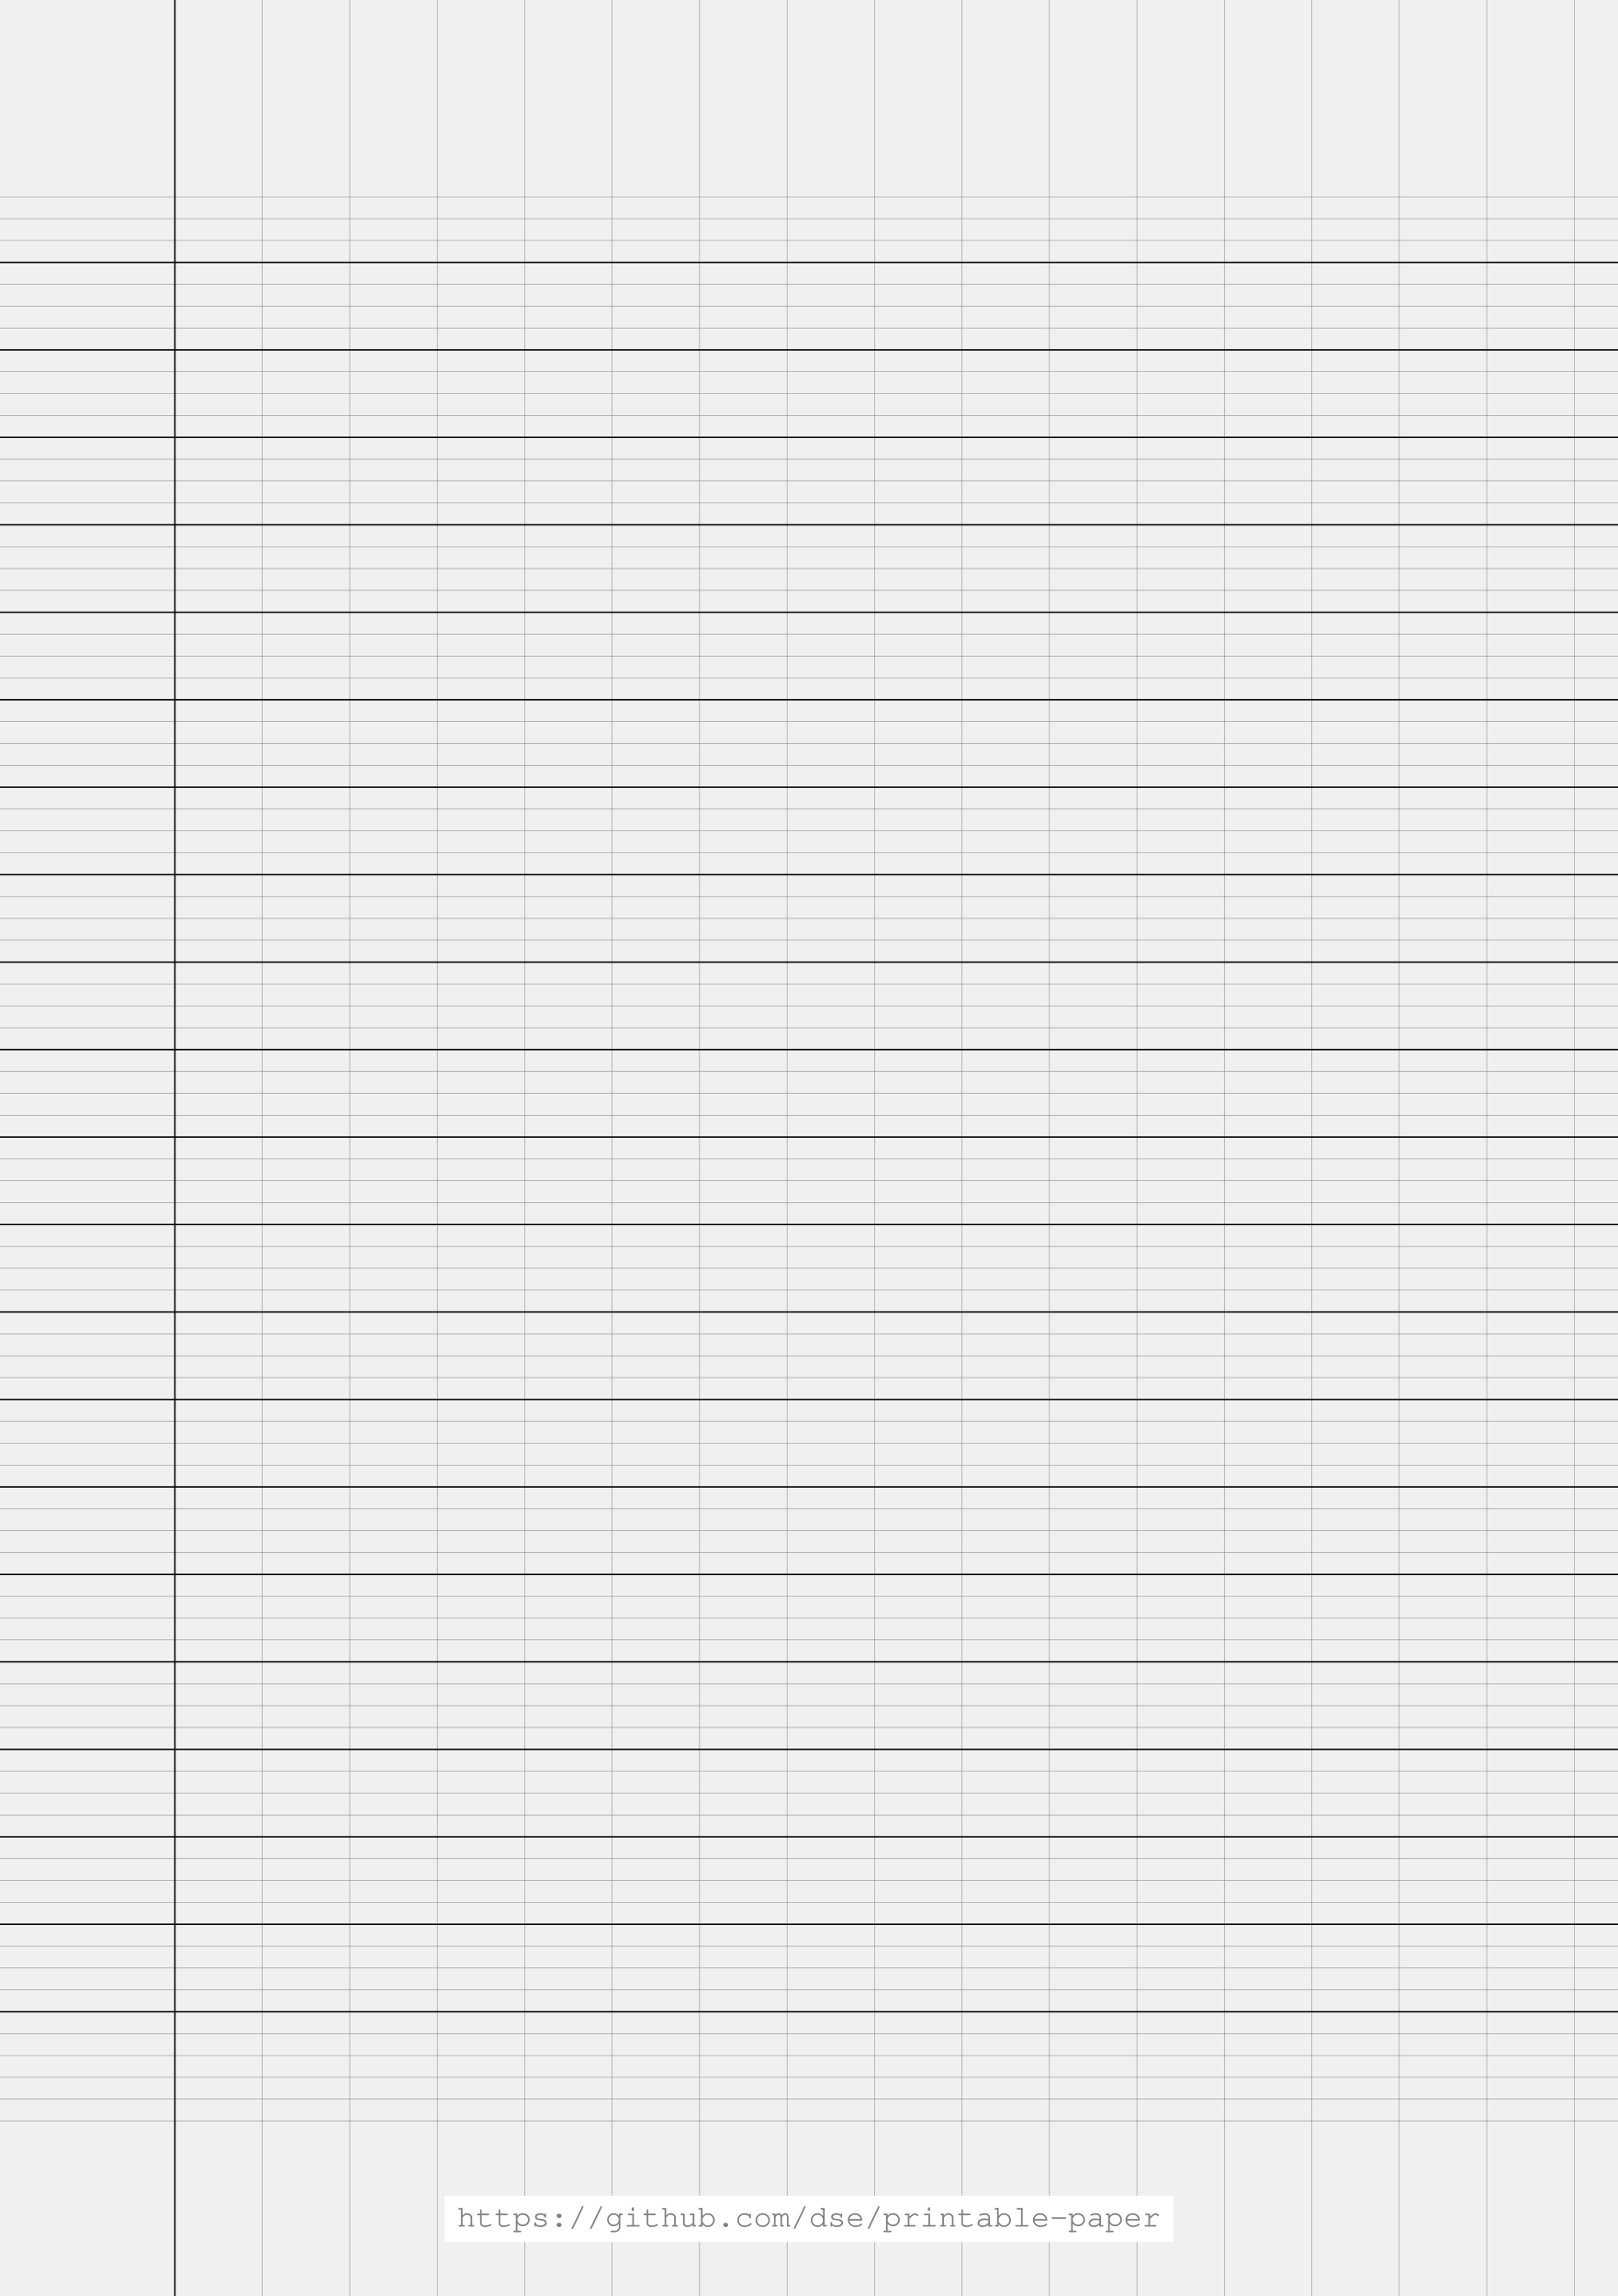
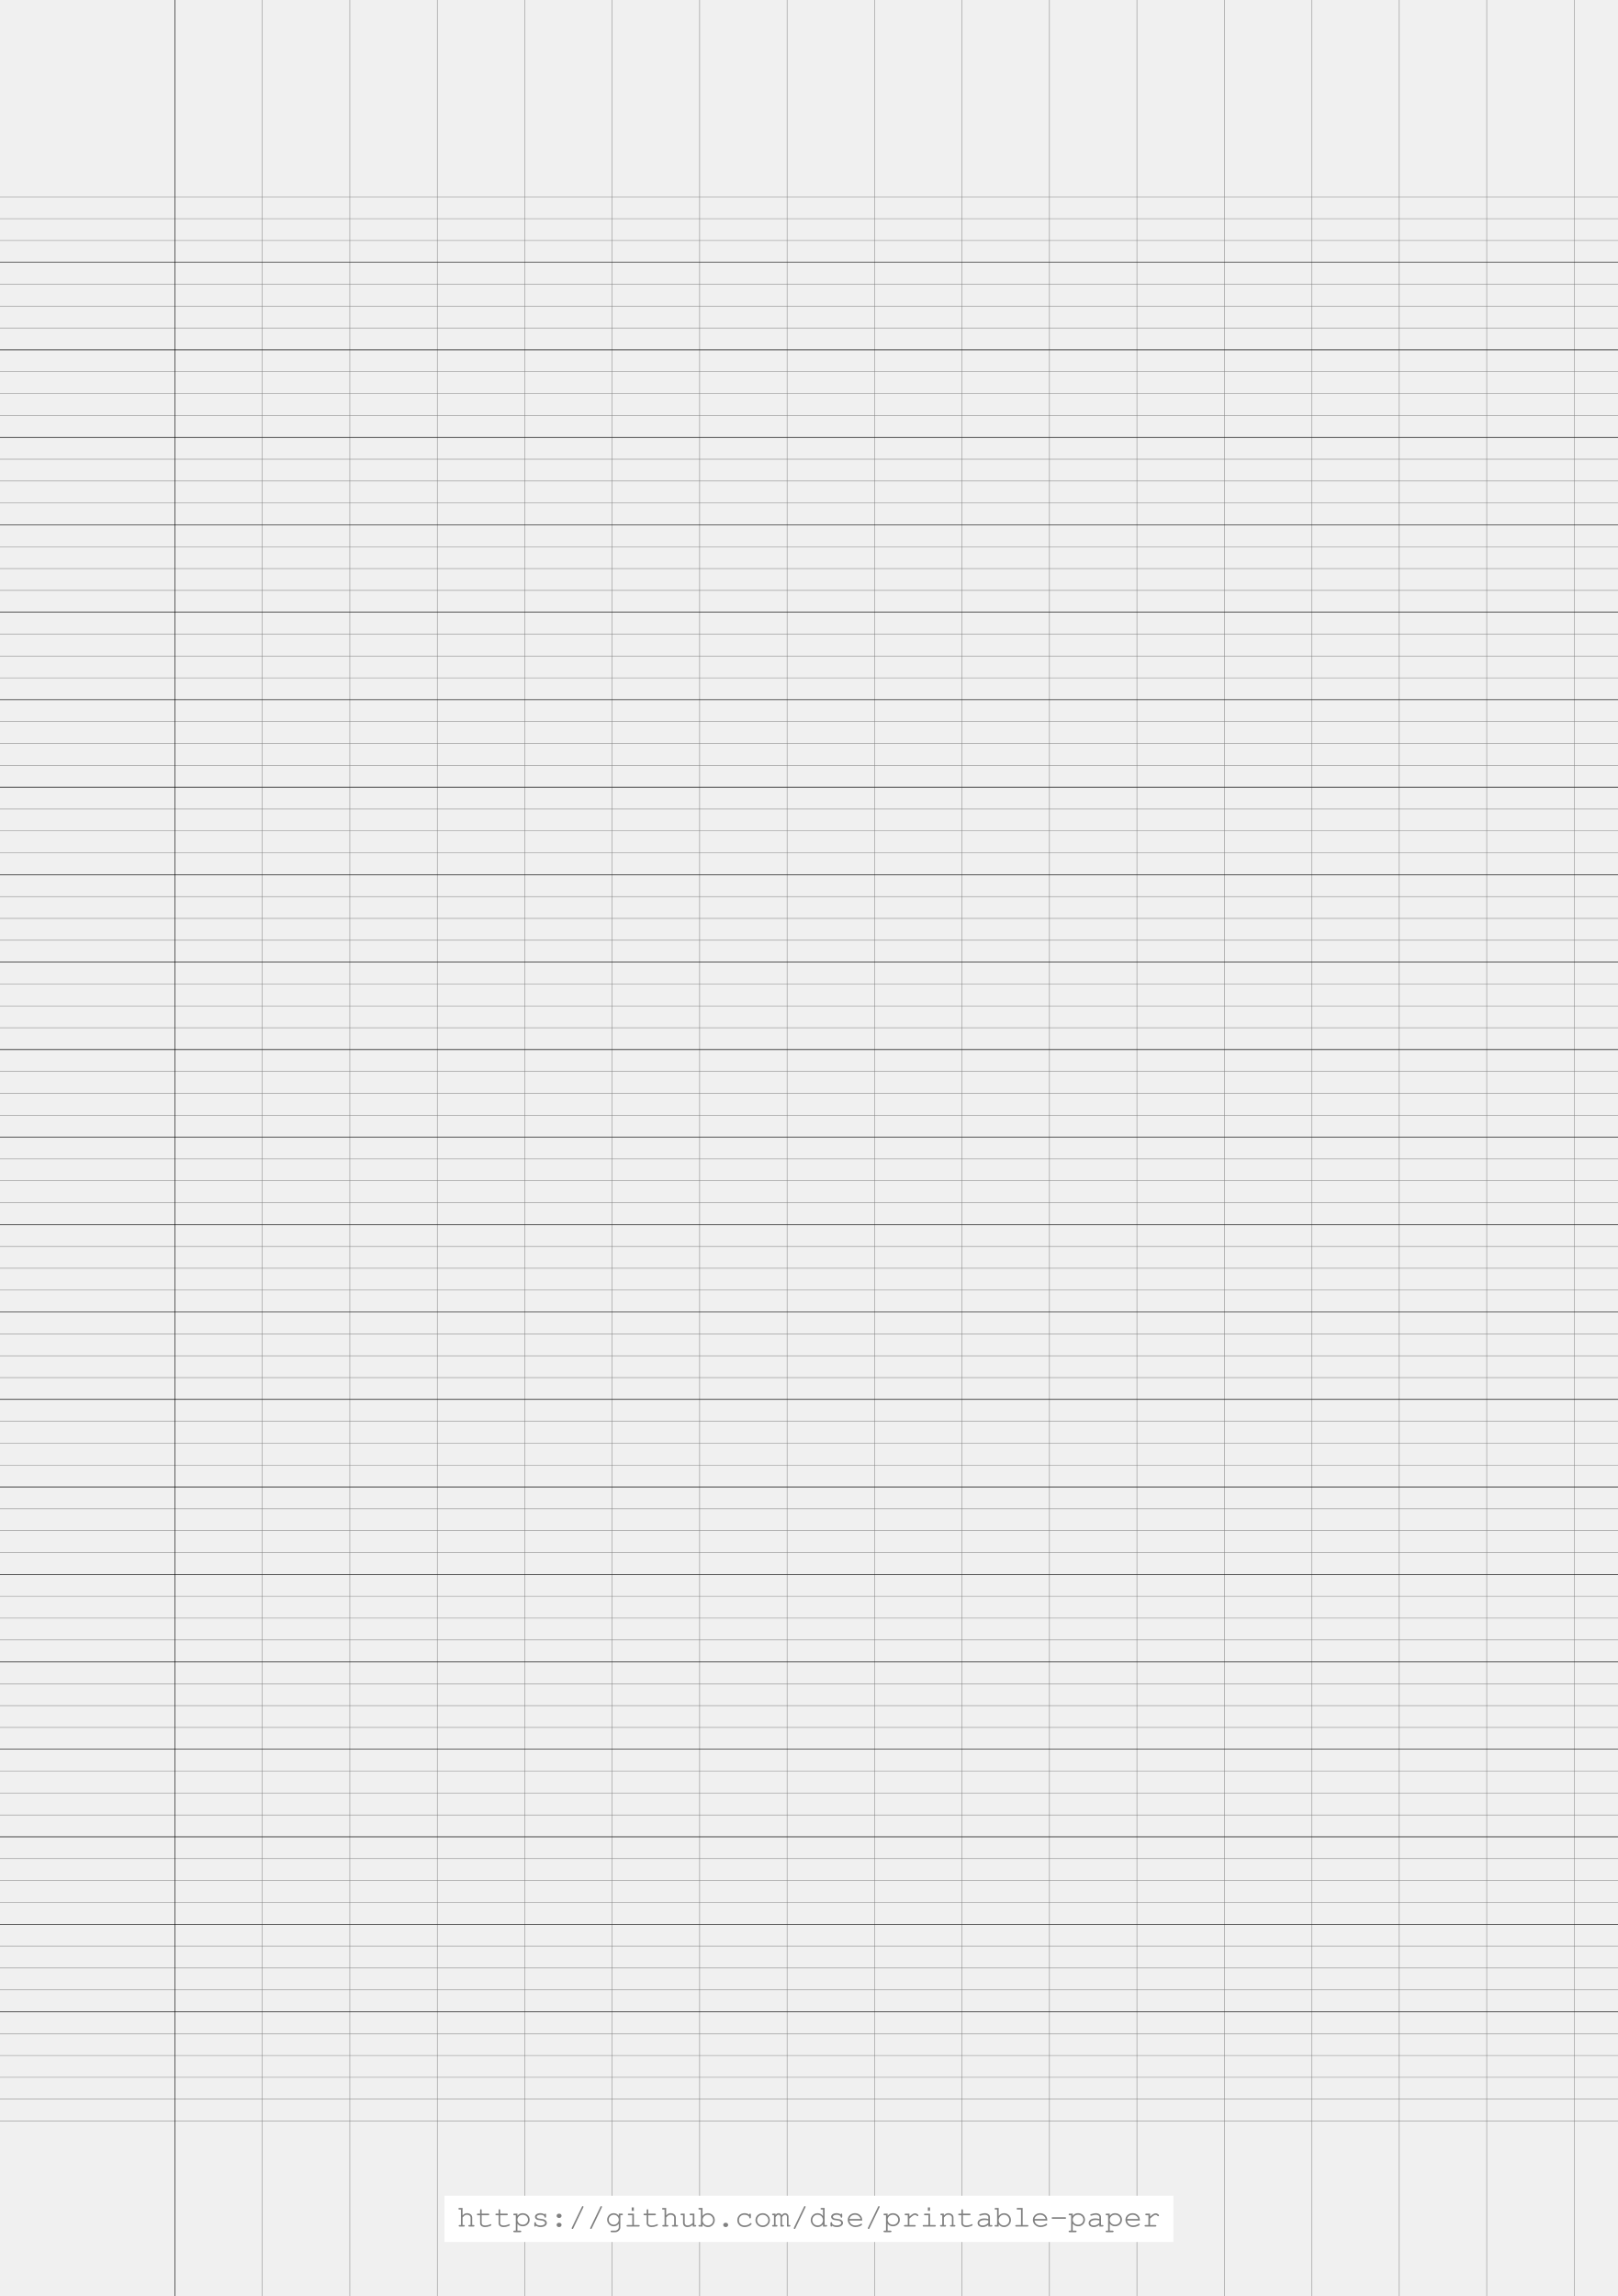
<svg xmlns="http://www.w3.org/2000/svg" width="419.528pt" height="595.276pt" viewBox="0.000 0.000 419.528 595.276">
  <style>        .line, .dot { stroke-linecap: round; }
        .stroke-linecap-butt { stroke-linecap: butt; }

        .rectangle { fill: #ffffff; }

        .line.xx-thin    { stroke-width: 0.32px; }
        .line.x-thin     { stroke-width: 0.48px; }
        .line.thin       { stroke-width: 0.64px; }
        .line.semi-thin  { stroke-width: 0.784px; }
        .line            { stroke-width: 0.96px; }
        .line.semi-thick { stroke-width: 1.176px; }
        .line.thick      { stroke-width: 1.44px; }

        .dot.xx-thin     { stroke-width: 0.64px; }
        .dot.x-thin      { stroke-width: 0.96px; }
        .dot.thin        { stroke-width: 1.28px; }
        .dot.semi-thin   { stroke-width: 1.568px; }
        .dot             { stroke-width: 1.92px; }
        .dot.semi-thick  { stroke-width: 2.352px; }
        .dot.thick       { stroke-width: 2.88px; }

-         .stroke-1     { stroke-width: 0.12px; stroke-linecap: round; }
-         .stroke-2     { stroke-width: 0.24px; stroke-linecap: round; }
-         .stroke-3     { stroke-width: 0.36px; stroke-linecap: round; }
-         .stroke-4     { stroke-width: 0.48px; stroke-linecap: round; }
-         .stroke-5     { stroke-width: 0.6px; stroke-linecap: round; }
-         .stroke-6     { stroke-width: 0.72px; stroke-linecap: round; }
-         .stroke-7     { stroke-width: 0.84px; stroke-linecap: round; }
-         .stroke-8     { stroke-width: 0.96px; stroke-linecap: round; }
-         .stroke-9     { stroke-width: 1.08px; stroke-linecap: round; }
-         .stroke-10    { stroke-width: 1.2px; stroke-linecap: round; }
+         .stroke-1  { stroke-width: 0.12px; stroke-linecap: round; }
+         .stroke-2  { stroke-width: 0.24px; stroke-linecap: round; }
+         .stroke-3  { stroke-width: 0.36px; stroke-linecap: round; }
+         .stroke-4  { stroke-width: 0.48px; stroke-linecap: round; }
+         .stroke-5  { stroke-width: 0.6px; stroke-linecap: round; }
+         .stroke-6  { stroke-width: 0.72px; stroke-linecap: round; }
+         .stroke-7  { stroke-width: 0.84px; stroke-linecap: round; }
+         .stroke-8  { stroke-width: 0.96px; stroke-linecap: round; }
+         .stroke-9  { stroke-width: 1.08px; stroke-linecap: round; }
+         .stroke-10 { stroke-width: 1.2px; stroke-linecap: round; }
+         .stroke-11 { stroke-width: 1.32px; stroke-linecap: round; }
+         .stroke-12 { stroke-width: 1.44px; stroke-linecap: round; }
+         .stroke-13 { stroke-width: 1.56px; stroke-linecap: round; }
+         .stroke-14 { stroke-width: 1.68px; stroke-linecap: round; }
+         .stroke-15 { stroke-width: 1.8px; stroke-linecap: round; }
+         .stroke-16 { stroke-width: 1.92px; stroke-linecap: round; }
+         .stroke-17 { stroke-width: 2.04px; stroke-linecap: round; }
+         .stroke-18 { stroke-width: 2.16px; stroke-linecap: round; }
+         .stroke-19 { stroke-width: 2.28px; stroke-linecap: round; }
+         .stroke-20 { stroke-width: 2.4px; stroke-linecap: round; }
+         .stroke-21 { stroke-width: 2.52px; stroke-linecap: round; }
+         .stroke-22 { stroke-width: 2.64px; stroke-linecap: round; }
+         .stroke-23 { stroke-width: 2.76px; stroke-linecap: round; }
+         .stroke-24 { stroke-width: 2.88px; stroke-linecap: round; }

        .blue  { stroke: #b3b3ff; }
        .red   { stroke: #ff9999; }
        .green { stroke: #b3ffb3; }
        .gray  { stroke: #b3b3b3; }

-         .black         { stroke: #000000; }
-         .half-black    { stroke: #808080; }
-         .quarter-black { stroke: #c0c0c0; }
+         .thin-black               { stroke-width: 0.12px; stroke: #000000; }
+         .thin-black.stroke-6      { stroke-width: 0.72px; }
+         .thin-black.stroke-4      { stroke-width: 0.48px; }
+         .thin-black.stroke-2      { stroke-width: 0.24px; }
+         .thin-black.stroke-half   { stroke-width: 0.12px; stroke: #808080; }
+         .thin-black.stroke-quater { stroke-width: 0.12px; stroke: #c0c0c0; }
+ 
+         .thin-blue                { stroke-width: 0.24px; stroke: #8080ff; }
+         .thin-blue.stroke-6       { stroke-width: 1.44px; }
+         .thin-blue.stroke-4       { stroke-width: 0.96px; }
+         .thin-blue.stroke-2       { stroke-width: 0.48px; }
+         .thin-blue.stroke-half    { stroke-width: 0.12px; stroke: #8080ff; }
+         .thin-blue.stroke-quarter { stroke-width: 0.12px; stroke: #c0c0ff; }
+ 
+         .thin-gray                { stroke-width: 0.24px; stroke: #808080; }
+         .thin-gray.stroke-6       { stroke-width: 1.44px; }
+         .thin-gray.stroke-4       { stroke-width: 0.96px; }
+         .thin-gray.stroke-2       { stroke-width: 0.48px; }
+         .thin-gray.stroke-half    { stroke-width: 0.12px; stroke: #808080; }
+         .thin-gray.stroke-quarter { stroke-width: 0.12px; stroke: #c0c0c0; }

        .light.blue  { stroke: #d9d9ff; }
        .light.red   { stroke: #ffcccc; }
        .light.green { stroke: #d9ffd9; }
        .light.gray  { stroke: #d9d9d9; }

        .dark.blue  { stroke: #6767ff; }
        .dark.red   { stroke: #ff3333; }
        .dark.green { stroke: #67ff67; }
        .dark.gray  { stroke: #676767; }

-         .alternate-blue  { stroke: #6767ff; opacity: 0.5; }
-         .alternate-red   { stroke: #ff3333; opacity: 0.5; }
-         .alternate-green { stroke: #67ff67; opacity: 0.5; }
-         .alternate-gray  { stroke: #676767; opacity: 0.5; }
+         .alternate.blue  { stroke: #6767ff; opacity: 0.5; }
+         .alternate.red   { stroke: #ff3333; opacity: 0.5; }
+         .alternate.green { stroke: #67ff67; opacity: 0.5; }
+         .alternate.gray  { stroke: #676767; opacity: 0.5; }

        .gray20 { stroke: #333333; }
        .gray40 { stroke: #666666; }
        .gray60 { stroke: #999999; }
        .gray80 { stroke: #cccccc; }
</style>
  <defs />
  <g id="grid">
-     <line x1="0.000" x2="419.528" y1="51.024" y2="51.024" class="stroke-1 half-black line" />
-     <line x1="0.000" x2="419.528" y1="56.693" y2="56.693" class="stroke-1 half-black line" />
-     <line x1="0.000" x2="419.528" y1="62.362" y2="62.362" class="stroke-1 half-black line" />
-     <line x1="0.000" x2="419.528" y1="68.031" y2="68.031" class="stroke-1 half-black line" />
-     <line x1="0.000" x2="419.528" y1="73.701" y2="73.701" class="stroke-1 half-black line" />
-     <line x1="0.000" x2="419.528" y1="79.370" y2="79.370" class="stroke-1 half-black line" />
-     <line x1="0.000" x2="419.528" y1="85.039" y2="85.039" class="stroke-1 half-black line" />
-     <line x1="0.000" x2="419.528" y1="90.709" y2="90.709" class="stroke-1 half-black line" />
-     <line x1="0.000" x2="419.528" y1="96.378" y2="96.378" class="stroke-1 half-black line" />
-     <line x1="0.000" x2="419.528" y1="102.047" y2="102.047" class="stroke-1 half-black line" />
-     <line x1="0.000" x2="419.528" y1="107.717" y2="107.717" class="stroke-1 half-black line" />
-     <line x1="0.000" x2="419.528" y1="113.386" y2="113.386" class="stroke-1 half-black line" />
-     <line x1="0.000" x2="419.528" y1="119.055" y2="119.055" class="stroke-1 half-black line" />
-     <line x1="0.000" x2="419.528" y1="124.724" y2="124.724" class="stroke-1 half-black line" />
-     <line x1="0.000" x2="419.528" y1="130.394" y2="130.394" class="stroke-1 half-black line" />
-     <line x1="0.000" x2="419.528" y1="136.063" y2="136.063" class="stroke-1 half-black line" />
-     <line x1="0.000" x2="419.528" y1="141.732" y2="141.732" class="stroke-1 half-black line" />
-     <line x1="0.000" x2="419.528" y1="147.402" y2="147.402" class="stroke-1 half-black line" />
-     <line x1="0.000" x2="419.528" y1="153.071" y2="153.071" class="stroke-1 half-black line" />
-     <line x1="0.000" x2="419.528" y1="158.740" y2="158.740" class="stroke-1 half-black line" />
-     <line x1="0.000" x2="419.528" y1="164.409" y2="164.409" class="stroke-1 half-black line" />
-     <line x1="0.000" x2="419.528" y1="170.079" y2="170.079" class="stroke-1 half-black line" />
-     <line x1="0.000" x2="419.528" y1="175.748" y2="175.748" class="stroke-1 half-black line" />
-     <line x1="0.000" x2="419.528" y1="181.417" y2="181.417" class="stroke-1 half-black line" />
-     <line x1="0.000" x2="419.528" y1="187.087" y2="187.087" class="stroke-1 half-black line" />
-     <line x1="0.000" x2="419.528" y1="192.756" y2="192.756" class="stroke-1 half-black line" />
-     <line x1="0.000" x2="419.528" y1="198.425" y2="198.425" class="stroke-1 half-black line" />
-     <line x1="0.000" x2="419.528" y1="204.094" y2="204.094" class="stroke-1 half-black line" />
-     <line x1="0.000" x2="419.528" y1="209.764" y2="209.764" class="stroke-1 half-black line" />
-     <line x1="0.000" x2="419.528" y1="215.433" y2="215.433" class="stroke-1 half-black line" />
-     <line x1="0.000" x2="419.528" y1="221.102" y2="221.102" class="stroke-1 half-black line" />
-     <line x1="0.000" x2="419.528" y1="226.772" y2="226.772" class="stroke-1 half-black line" />
-     <line x1="0.000" x2="419.528" y1="232.441" y2="232.441" class="stroke-1 half-black line" />
-     <line x1="0.000" x2="419.528" y1="238.110" y2="238.110" class="stroke-1 half-black line" />
-     <line x1="0.000" x2="419.528" y1="243.780" y2="243.780" class="stroke-1 half-black line" />
-     <line x1="0.000" x2="419.528" y1="249.449" y2="249.449" class="stroke-1 half-black line" />
-     <line x1="0.000" x2="419.528" y1="255.118" y2="255.118" class="stroke-1 half-black line" />
-     <line x1="0.000" x2="419.528" y1="260.787" y2="260.787" class="stroke-1 half-black line" />
-     <line x1="0.000" x2="419.528" y1="266.457" y2="266.457" class="stroke-1 half-black line" />
-     <line x1="0.000" x2="419.528" y1="272.126" y2="272.126" class="stroke-1 half-black line" />
-     <line x1="0.000" x2="419.528" y1="277.795" y2="277.795" class="stroke-1 half-black line" />
-     <line x1="0.000" x2="419.528" y1="283.465" y2="283.465" class="stroke-1 half-black line" />
-     <line x1="0.000" x2="419.528" y1="289.134" y2="289.134" class="stroke-1 half-black line" />
-     <line x1="0.000" x2="419.528" y1="294.803" y2="294.803" class="stroke-1 half-black line" />
-     <line x1="0.000" x2="419.528" y1="300.472" y2="300.472" class="stroke-1 half-black line" />
-     <line x1="0.000" x2="419.528" y1="306.142" y2="306.142" class="stroke-1 half-black line" />
-     <line x1="0.000" x2="419.528" y1="311.811" y2="311.811" class="stroke-1 half-black line" />
-     <line x1="0.000" x2="419.528" y1="317.480" y2="317.480" class="stroke-1 half-black line" />
-     <line x1="0.000" x2="419.528" y1="323.150" y2="323.150" class="stroke-1 half-black line" />
-     <line x1="0.000" x2="419.528" y1="328.819" y2="328.819" class="stroke-1 half-black line" />
-     <line x1="0.000" x2="419.528" y1="334.488" y2="334.488" class="stroke-1 half-black line" />
-     <line x1="0.000" x2="419.528" y1="340.157" y2="340.157" class="stroke-1 half-black line" />
-     <line x1="0.000" x2="419.528" y1="345.827" y2="345.827" class="stroke-1 half-black line" />
-     <line x1="0.000" x2="419.528" y1="351.496" y2="351.496" class="stroke-1 half-black line" />
-     <line x1="0.000" x2="419.528" y1="357.165" y2="357.165" class="stroke-1 half-black line" />
-     <line x1="0.000" x2="419.528" y1="362.835" y2="362.835" class="stroke-1 half-black line" />
-     <line x1="0.000" x2="419.528" y1="368.504" y2="368.504" class="stroke-1 half-black line" />
-     <line x1="0.000" x2="419.528" y1="374.173" y2="374.173" class="stroke-1 half-black line" />
-     <line x1="0.000" x2="419.528" y1="379.843" y2="379.843" class="stroke-1 half-black line" />
-     <line x1="0.000" x2="419.528" y1="385.512" y2="385.512" class="stroke-1 half-black line" />
-     <line x1="0.000" x2="419.528" y1="391.181" y2="391.181" class="stroke-1 half-black line" />
-     <line x1="0.000" x2="419.528" y1="396.850" y2="396.850" class="stroke-1 half-black line" />
-     <line x1="0.000" x2="419.528" y1="402.520" y2="402.520" class="stroke-1 half-black line" />
-     <line x1="0.000" x2="419.528" y1="408.189" y2="408.189" class="stroke-1 half-black line" />
-     <line x1="0.000" x2="419.528" y1="413.858" y2="413.858" class="stroke-1 half-black line" />
-     <line x1="0.000" x2="419.528" y1="419.528" y2="419.528" class="stroke-1 half-black line" />
-     <line x1="0.000" x2="419.528" y1="425.197" y2="425.197" class="stroke-1 half-black line" />
-     <line x1="0.000" x2="419.528" y1="430.866" y2="430.866" class="stroke-1 half-black line" />
-     <line x1="0.000" x2="419.528" y1="436.535" y2="436.535" class="stroke-1 half-black line" />
-     <line x1="0.000" x2="419.528" y1="442.205" y2="442.205" class="stroke-1 half-black line" />
-     <line x1="0.000" x2="419.528" y1="447.874" y2="447.874" class="stroke-1 half-black line" />
-     <line x1="0.000" x2="419.528" y1="453.543" y2="453.543" class="stroke-1 half-black line" />
-     <line x1="0.000" x2="419.528" y1="459.213" y2="459.213" class="stroke-1 half-black line" />
-     <line x1="0.000" x2="419.528" y1="464.882" y2="464.882" class="stroke-1 half-black line" />
-     <line x1="0.000" x2="419.528" y1="470.551" y2="470.551" class="stroke-1 half-black line" />
-     <line x1="0.000" x2="419.528" y1="476.220" y2="476.220" class="stroke-1 half-black line" />
-     <line x1="0.000" x2="419.528" y1="481.890" y2="481.890" class="stroke-1 half-black line" />
-     <line x1="0.000" x2="419.528" y1="487.559" y2="487.559" class="stroke-1 half-black line" />
-     <line x1="0.000" x2="419.528" y1="493.228" y2="493.228" class="stroke-1 half-black line" />
-     <line x1="0.000" x2="419.528" y1="498.898" y2="498.898" class="stroke-1 half-black line" />
-     <line x1="0.000" x2="419.528" y1="504.567" y2="504.567" class="stroke-1 half-black line" />
-     <line x1="0.000" x2="419.528" y1="510.236" y2="510.236" class="stroke-1 half-black line" />
-     <line x1="0.000" x2="419.528" y1="515.906" y2="515.906" class="stroke-1 half-black line" />
-     <line x1="0.000" x2="419.528" y1="521.575" y2="521.575" class="stroke-1 half-black line" />
-     <line x1="0.000" x2="419.528" y1="527.244" y2="527.244" class="stroke-1 half-black line" />
-     <line x1="0.000" x2="419.528" y1="532.913" y2="532.913" class="stroke-1 half-black line" />
-     <line x1="0.000" x2="419.528" y1="538.583" y2="538.583" class="stroke-1 half-black line" />
-     <line x1="0.000" x2="419.528" y1="544.252" y2="544.252" class="stroke-1 half-black line" />
-     <line x1="0.000" x2="419.528" y1="549.921" y2="549.921" class="stroke-1 half-black line" />
-     <line x1="45.354" x2="45.354" y1="0.000" y2="595.276" class="stroke-1 half-black line" />
-     <line x1="68.031" x2="68.031" y1="0.000" y2="595.276" class="stroke-1 half-black line" />
-     <line x1="90.709" x2="90.709" y1="0.000" y2="595.276" class="stroke-1 half-black line" />
-     <line x1="113.386" x2="113.386" y1="0.000" y2="595.276" class="stroke-1 half-black line" />
-     <line x1="136.063" x2="136.063" y1="0.000" y2="595.276" class="stroke-1 half-black line" />
-     <line x1="158.740" x2="158.740" y1="0.000" y2="595.276" class="stroke-1 half-black line" />
-     <line x1="181.417" x2="181.417" y1="0.000" y2="595.276" class="stroke-1 half-black line" />
-     <line x1="204.094" x2="204.094" y1="0.000" y2="595.276" class="stroke-1 half-black line" />
-     <line x1="226.772" x2="226.772" y1="0.000" y2="595.276" class="stroke-1 half-black line" />
-     <line x1="249.449" x2="249.449" y1="0.000" y2="595.276" class="stroke-1 half-black line" />
-     <line x1="272.126" x2="272.126" y1="0.000" y2="595.276" class="stroke-1 half-black line" />
-     <line x1="294.803" x2="294.803" y1="0.000" y2="595.276" class="stroke-1 half-black line" />
-     <line x1="317.480" x2="317.480" y1="0.000" y2="595.276" class="stroke-1 half-black line" />
-     <line x1="340.157" x2="340.157" y1="0.000" y2="595.276" class="stroke-1 half-black line" />
-     <line x1="362.835" x2="362.835" y1="0.000" y2="595.276" class="stroke-1 half-black line" />
-     <line x1="385.512" x2="385.512" y1="0.000" y2="595.276" class="stroke-1 half-black line" />
-     <line x1="408.189" x2="408.189" y1="0.000" y2="595.276" class="stroke-1 half-black line" />
+     <line x1="0.000" x2="419.528" y1="51.024" y2="51.024" class="stroke-half thin-black line" />
+     <line x1="0.000" x2="419.528" y1="56.693" y2="56.693" class="stroke-half thin-black line" />
+     <line x1="0.000" x2="419.528" y1="62.362" y2="62.362" class="stroke-half thin-black line" />
+     <line x1="0.000" x2="419.528" y1="68.031" y2="68.031" class="stroke-half thin-black line" />
+     <line x1="0.000" x2="419.528" y1="73.701" y2="73.701" class="stroke-half thin-black line" />
+     <line x1="0.000" x2="419.528" y1="79.370" y2="79.370" class="stroke-half thin-black line" />
+     <line x1="0.000" x2="419.528" y1="85.039" y2="85.039" class="stroke-half thin-black line" />
+     <line x1="0.000" x2="419.528" y1="90.709" y2="90.709" class="stroke-half thin-black line" />
+     <line x1="0.000" x2="419.528" y1="96.378" y2="96.378" class="stroke-half thin-black line" />
+     <line x1="0.000" x2="419.528" y1="102.047" y2="102.047" class="stroke-half thin-black line" />
+     <line x1="0.000" x2="419.528" y1="107.717" y2="107.717" class="stroke-half thin-black line" />
+     <line x1="0.000" x2="419.528" y1="113.386" y2="113.386" class="stroke-half thin-black line" />
+     <line x1="0.000" x2="419.528" y1="119.055" y2="119.055" class="stroke-half thin-black line" />
+     <line x1="0.000" x2="419.528" y1="124.724" y2="124.724" class="stroke-half thin-black line" />
+     <line x1="0.000" x2="419.528" y1="130.394" y2="130.394" class="stroke-half thin-black line" />
+     <line x1="0.000" x2="419.528" y1="136.063" y2="136.063" class="stroke-half thin-black line" />
+     <line x1="0.000" x2="419.528" y1="141.732" y2="141.732" class="stroke-half thin-black line" />
+     <line x1="0.000" x2="419.528" y1="147.402" y2="147.402" class="stroke-half thin-black line" />
+     <line x1="0.000" x2="419.528" y1="153.071" y2="153.071" class="stroke-half thin-black line" />
+     <line x1="0.000" x2="419.528" y1="158.740" y2="158.740" class="stroke-half thin-black line" />
+     <line x1="0.000" x2="419.528" y1="164.409" y2="164.409" class="stroke-half thin-black line" />
+     <line x1="0.000" x2="419.528" y1="170.079" y2="170.079" class="stroke-half thin-black line" />
+     <line x1="0.000" x2="419.528" y1="175.748" y2="175.748" class="stroke-half thin-black line" />
+     <line x1="0.000" x2="419.528" y1="181.417" y2="181.417" class="stroke-half thin-black line" />
+     <line x1="0.000" x2="419.528" y1="187.087" y2="187.087" class="stroke-half thin-black line" />
+     <line x1="0.000" x2="419.528" y1="192.756" y2="192.756" class="stroke-half thin-black line" />
+     <line x1="0.000" x2="419.528" y1="198.425" y2="198.425" class="stroke-half thin-black line" />
+     <line x1="0.000" x2="419.528" y1="204.094" y2="204.094" class="stroke-half thin-black line" />
+     <line x1="0.000" x2="419.528" y1="209.764" y2="209.764" class="stroke-half thin-black line" />
+     <line x1="0.000" x2="419.528" y1="215.433" y2="215.433" class="stroke-half thin-black line" />
+     <line x1="0.000" x2="419.528" y1="221.102" y2="221.102" class="stroke-half thin-black line" />
+     <line x1="0.000" x2="419.528" y1="226.772" y2="226.772" class="stroke-half thin-black line" />
+     <line x1="0.000" x2="419.528" y1="232.441" y2="232.441" class="stroke-half thin-black line" />
+     <line x1="0.000" x2="419.528" y1="238.110" y2="238.110" class="stroke-half thin-black line" />
+     <line x1="0.000" x2="419.528" y1="243.780" y2="243.780" class="stroke-half thin-black line" />
+     <line x1="0.000" x2="419.528" y1="249.449" y2="249.449" class="stroke-half thin-black line" />
+     <line x1="0.000" x2="419.528" y1="255.118" y2="255.118" class="stroke-half thin-black line" />
+     <line x1="0.000" x2="419.528" y1="260.787" y2="260.787" class="stroke-half thin-black line" />
+     <line x1="0.000" x2="419.528" y1="266.457" y2="266.457" class="stroke-half thin-black line" />
+     <line x1="0.000" x2="419.528" y1="272.126" y2="272.126" class="stroke-half thin-black line" />
+     <line x1="0.000" x2="419.528" y1="277.795" y2="277.795" class="stroke-half thin-black line" />
+     <line x1="0.000" x2="419.528" y1="283.465" y2="283.465" class="stroke-half thin-black line" />
+     <line x1="0.000" x2="419.528" y1="289.134" y2="289.134" class="stroke-half thin-black line" />
+     <line x1="0.000" x2="419.528" y1="294.803" y2="294.803" class="stroke-half thin-black line" />
+     <line x1="0.000" x2="419.528" y1="300.472" y2="300.472" class="stroke-half thin-black line" />
+     <line x1="0.000" x2="419.528" y1="306.142" y2="306.142" class="stroke-half thin-black line" />
+     <line x1="0.000" x2="419.528" y1="311.811" y2="311.811" class="stroke-half thin-black line" />
+     <line x1="0.000" x2="419.528" y1="317.480" y2="317.480" class="stroke-half thin-black line" />
+     <line x1="0.000" x2="419.528" y1="323.150" y2="323.150" class="stroke-half thin-black line" />
+     <line x1="0.000" x2="419.528" y1="328.819" y2="328.819" class="stroke-half thin-black line" />
+     <line x1="0.000" x2="419.528" y1="334.488" y2="334.488" class="stroke-half thin-black line" />
+     <line x1="0.000" x2="419.528" y1="340.157" y2="340.157" class="stroke-half thin-black line" />
+     <line x1="0.000" x2="419.528" y1="345.827" y2="345.827" class="stroke-half thin-black line" />
+     <line x1="0.000" x2="419.528" y1="351.496" y2="351.496" class="stroke-half thin-black line" />
+     <line x1="0.000" x2="419.528" y1="357.165" y2="357.165" class="stroke-half thin-black line" />
+     <line x1="0.000" x2="419.528" y1="362.835" y2="362.835" class="stroke-half thin-black line" />
+     <line x1="0.000" x2="419.528" y1="368.504" y2="368.504" class="stroke-half thin-black line" />
+     <line x1="0.000" x2="419.528" y1="374.173" y2="374.173" class="stroke-half thin-black line" />
+     <line x1="0.000" x2="419.528" y1="379.843" y2="379.843" class="stroke-half thin-black line" />
+     <line x1="0.000" x2="419.528" y1="385.512" y2="385.512" class="stroke-half thin-black line" />
+     <line x1="0.000" x2="419.528" y1="391.181" y2="391.181" class="stroke-half thin-black line" />
+     <line x1="0.000" x2="419.528" y1="396.850" y2="396.850" class="stroke-half thin-black line" />
+     <line x1="0.000" x2="419.528" y1="402.520" y2="402.520" class="stroke-half thin-black line" />
+     <line x1="0.000" x2="419.528" y1="408.189" y2="408.189" class="stroke-half thin-black line" />
+     <line x1="0.000" x2="419.528" y1="413.858" y2="413.858" class="stroke-half thin-black line" />
+     <line x1="0.000" x2="419.528" y1="419.528" y2="419.528" class="stroke-half thin-black line" />
+     <line x1="0.000" x2="419.528" y1="425.197" y2="425.197" class="stroke-half thin-black line" />
+     <line x1="0.000" x2="419.528" y1="430.866" y2="430.866" class="stroke-half thin-black line" />
+     <line x1="0.000" x2="419.528" y1="436.535" y2="436.535" class="stroke-half thin-black line" />
+     <line x1="0.000" x2="419.528" y1="442.205" y2="442.205" class="stroke-half thin-black line" />
+     <line x1="0.000" x2="419.528" y1="447.874" y2="447.874" class="stroke-half thin-black line" />
+     <line x1="0.000" x2="419.528" y1="453.543" y2="453.543" class="stroke-half thin-black line" />
+     <line x1="0.000" x2="419.528" y1="459.213" y2="459.213" class="stroke-half thin-black line" />
+     <line x1="0.000" x2="419.528" y1="464.882" y2="464.882" class="stroke-half thin-black line" />
+     <line x1="0.000" x2="419.528" y1="470.551" y2="470.551" class="stroke-half thin-black line" />
+     <line x1="0.000" x2="419.528" y1="476.220" y2="476.220" class="stroke-half thin-black line" />
+     <line x1="0.000" x2="419.528" y1="481.890" y2="481.890" class="stroke-half thin-black line" />
+     <line x1="0.000" x2="419.528" y1="487.559" y2="487.559" class="stroke-half thin-black line" />
+     <line x1="0.000" x2="419.528" y1="493.228" y2="493.228" class="stroke-half thin-black line" />
+     <line x1="0.000" x2="419.528" y1="498.898" y2="498.898" class="stroke-half thin-black line" />
+     <line x1="0.000" x2="419.528" y1="504.567" y2="504.567" class="stroke-half thin-black line" />
+     <line x1="0.000" x2="419.528" y1="510.236" y2="510.236" class="stroke-half thin-black line" />
+     <line x1="0.000" x2="419.528" y1="515.906" y2="515.906" class="stroke-half thin-black line" />
+     <line x1="0.000" x2="419.528" y1="521.575" y2="521.575" class="stroke-half thin-black line" />
+     <line x1="0.000" x2="419.528" y1="527.244" y2="527.244" class="stroke-half thin-black line" />
+     <line x1="0.000" x2="419.528" y1="532.913" y2="532.913" class="stroke-half thin-black line" />
+     <line x1="0.000" x2="419.528" y1="538.583" y2="538.583" class="stroke-half thin-black line" />
+     <line x1="0.000" x2="419.528" y1="544.252" y2="544.252" class="stroke-half thin-black line" />
+     <line x1="0.000" x2="419.528" y1="549.921" y2="549.921" class="stroke-half thin-black line" />
+     <line x1="45.354" x2="45.354" y1="0.000" y2="595.276" class="stroke-half thin-black line" />
+     <line x1="68.031" x2="68.031" y1="0.000" y2="595.276" class="stroke-half thin-black line" />
+     <line x1="90.709" x2="90.709" y1="0.000" y2="595.276" class="stroke-half thin-black line" />
+     <line x1="113.386" x2="113.386" y1="0.000" y2="595.276" class="stroke-half thin-black line" />
+     <line x1="136.063" x2="136.063" y1="0.000" y2="595.276" class="stroke-half thin-black line" />
+     <line x1="158.740" x2="158.740" y1="0.000" y2="595.276" class="stroke-half thin-black line" />
+     <line x1="181.417" x2="181.417" y1="0.000" y2="595.276" class="stroke-half thin-black line" />
+     <line x1="204.094" x2="204.094" y1="0.000" y2="595.276" class="stroke-half thin-black line" />
+     <line x1="226.772" x2="226.772" y1="0.000" y2="595.276" class="stroke-half thin-black line" />
+     <line x1="249.449" x2="249.449" y1="0.000" y2="595.276" class="stroke-half thin-black line" />
+     <line x1="272.126" x2="272.126" y1="0.000" y2="595.276" class="stroke-half thin-black line" />
+     <line x1="294.803" x2="294.803" y1="0.000" y2="595.276" class="stroke-half thin-black line" />
+     <line x1="317.480" x2="317.480" y1="0.000" y2="595.276" class="stroke-half thin-black line" />
+     <line x1="340.157" x2="340.157" y1="0.000" y2="595.276" class="stroke-half thin-black line" />
+     <line x1="362.835" x2="362.835" y1="0.000" y2="595.276" class="stroke-half thin-black line" />
+     <line x1="385.512" x2="385.512" y1="0.000" y2="595.276" class="stroke-half thin-black line" />
+     <line x1="408.189" x2="408.189" y1="0.000" y2="595.276" class="stroke-half thin-black line" />
  </g>
  <g id="lines">
-     <line x1="0.000" x2="419.528" y1="68.031" y2="68.031" class="stroke-3 black line" />
-     <line x1="0.000" x2="419.528" y1="90.709" y2="90.709" class="stroke-3 black line" />
-     <line x1="0.000" x2="419.528" y1="113.386" y2="113.386" class="stroke-3 black line" />
-     <line x1="0.000" x2="419.528" y1="136.063" y2="136.063" class="stroke-3 black line" />
-     <line x1="0.000" x2="419.528" y1="158.740" y2="158.740" class="stroke-3 black line" />
-     <line x1="0.000" x2="419.528" y1="181.417" y2="181.417" class="stroke-3 black line" />
-     <line x1="0.000" x2="419.528" y1="204.094" y2="204.094" class="stroke-3 black line" />
-     <line x1="0.000" x2="419.528" y1="226.772" y2="226.772" class="stroke-3 black line" />
-     <line x1="0.000" x2="419.528" y1="249.449" y2="249.449" class="stroke-3 black line" />
-     <line x1="0.000" x2="419.528" y1="272.126" y2="272.126" class="stroke-3 black line" />
-     <line x1="0.000" x2="419.528" y1="294.803" y2="294.803" class="stroke-3 black line" />
-     <line x1="0.000" x2="419.528" y1="317.480" y2="317.480" class="stroke-3 black line" />
-     <line x1="0.000" x2="419.528" y1="340.157" y2="340.157" class="stroke-3 black line" />
-     <line x1="0.000" x2="419.528" y1="362.835" y2="362.835" class="stroke-3 black line" />
-     <line x1="0.000" x2="419.528" y1="385.512" y2="385.512" class="stroke-3 black line" />
-     <line x1="0.000" x2="419.528" y1="408.189" y2="408.189" class="stroke-3 black line" />
-     <line x1="0.000" x2="419.528" y1="430.866" y2="430.866" class="stroke-3 black line" />
-     <line x1="0.000" x2="419.528" y1="453.543" y2="453.543" class="stroke-3 black line" />
-     <line x1="0.000" x2="419.528" y1="476.220" y2="476.220" class="stroke-3 black line" />
-     <line x1="0.000" x2="419.528" y1="498.898" y2="498.898" class="stroke-3 black line" />
-     <line x1="0.000" x2="419.528" y1="521.575" y2="521.575" class="stroke-3 black line" />
+     <line x1="0.000" x2="419.528" y1="68.031" y2="68.031" class="stroke-3 thin-black line" />
+     <line x1="0.000" x2="419.528" y1="90.709" y2="90.709" class="stroke-3 thin-black line" />
+     <line x1="0.000" x2="419.528" y1="113.386" y2="113.386" class="stroke-3 thin-black line" />
+     <line x1="0.000" x2="419.528" y1="136.063" y2="136.063" class="stroke-3 thin-black line" />
+     <line x1="0.000" x2="419.528" y1="158.740" y2="158.740" class="stroke-3 thin-black line" />
+     <line x1="0.000" x2="419.528" y1="181.417" y2="181.417" class="stroke-3 thin-black line" />
+     <line x1="0.000" x2="419.528" y1="204.094" y2="204.094" class="stroke-3 thin-black line" />
+     <line x1="0.000" x2="419.528" y1="226.772" y2="226.772" class="stroke-3 thin-black line" />
+     <line x1="0.000" x2="419.528" y1="249.449" y2="249.449" class="stroke-3 thin-black line" />
+     <line x1="0.000" x2="419.528" y1="272.126" y2="272.126" class="stroke-3 thin-black line" />
+     <line x1="0.000" x2="419.528" y1="294.803" y2="294.803" class="stroke-3 thin-black line" />
+     <line x1="0.000" x2="419.528" y1="317.480" y2="317.480" class="stroke-3 thin-black line" />
+     <line x1="0.000" x2="419.528" y1="340.157" y2="340.157" class="stroke-3 thin-black line" />
+     <line x1="0.000" x2="419.528" y1="362.835" y2="362.835" class="stroke-3 thin-black line" />
+     <line x1="0.000" x2="419.528" y1="385.512" y2="385.512" class="stroke-3 thin-black line" />
+     <line x1="0.000" x2="419.528" y1="408.189" y2="408.189" class="stroke-3 thin-black line" />
+     <line x1="0.000" x2="419.528" y1="430.866" y2="430.866" class="stroke-3 thin-black line" />
+     <line x1="0.000" x2="419.528" y1="453.543" y2="453.543" class="stroke-3 thin-black line" />
+     <line x1="0.000" x2="419.528" y1="476.220" y2="476.220" class="stroke-3 thin-black line" />
+     <line x1="0.000" x2="419.528" y1="498.898" y2="498.898" class="stroke-3 thin-black line" />
+     <line x1="0.000" x2="419.528" y1="521.575" y2="521.575" class="stroke-3 thin-black line" />
  </g>
  <g id="margin-line">
-     <line x1="45.354" x2="45.354" y1="0.000" y2="595.276" class="stroke-3 black line" />
+     <line x1="45.354" x2="45.354" y1="0.000" y2="595.276" class="stroke-3 thin-black line" />
  </g>
  <rect x="115.264" y="569.276" width="189" height="12" fill="#ffffff" stroke="none" stroke-width="0px" />
  <text x="209.764" y="577.276" text-anchor="middle" fill="#808080" stroke="none" stroke-width="0" style="font-family: &quot;Courier&quot;, &quot;Courier New&quot;, monospace; font-size: 6pt;">https://github.com/dse/printable-paper</text>
</svg>
